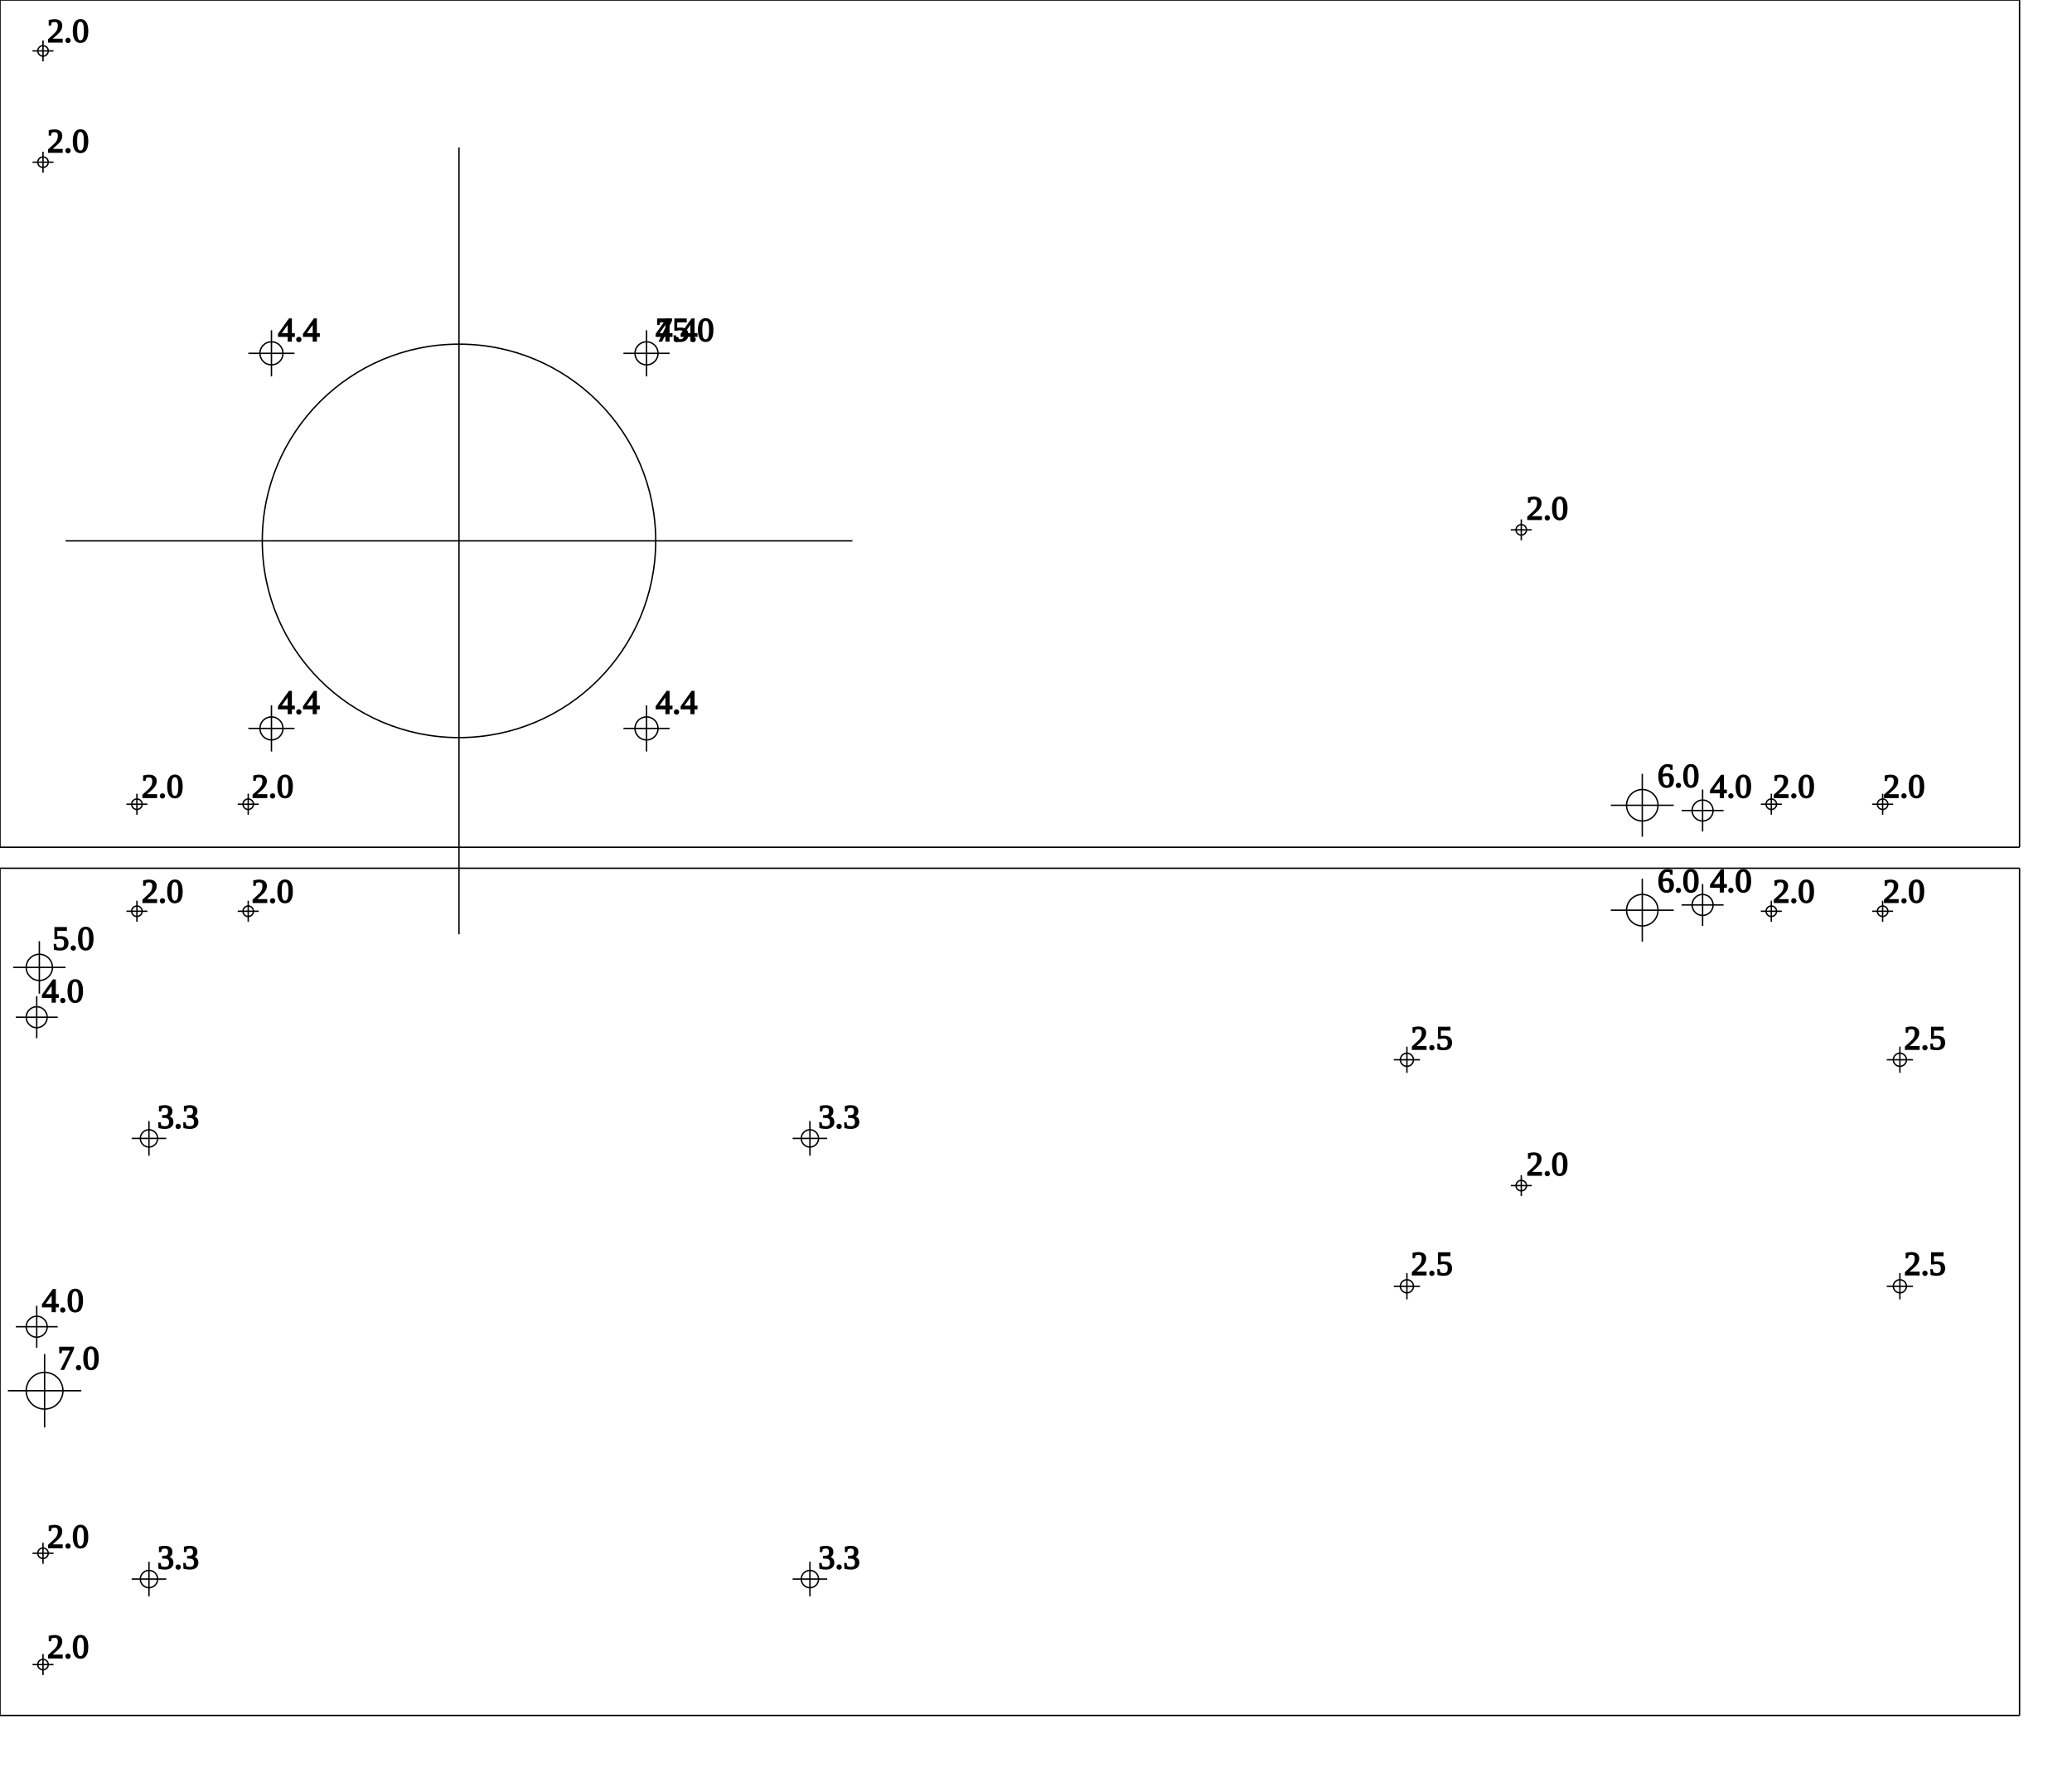
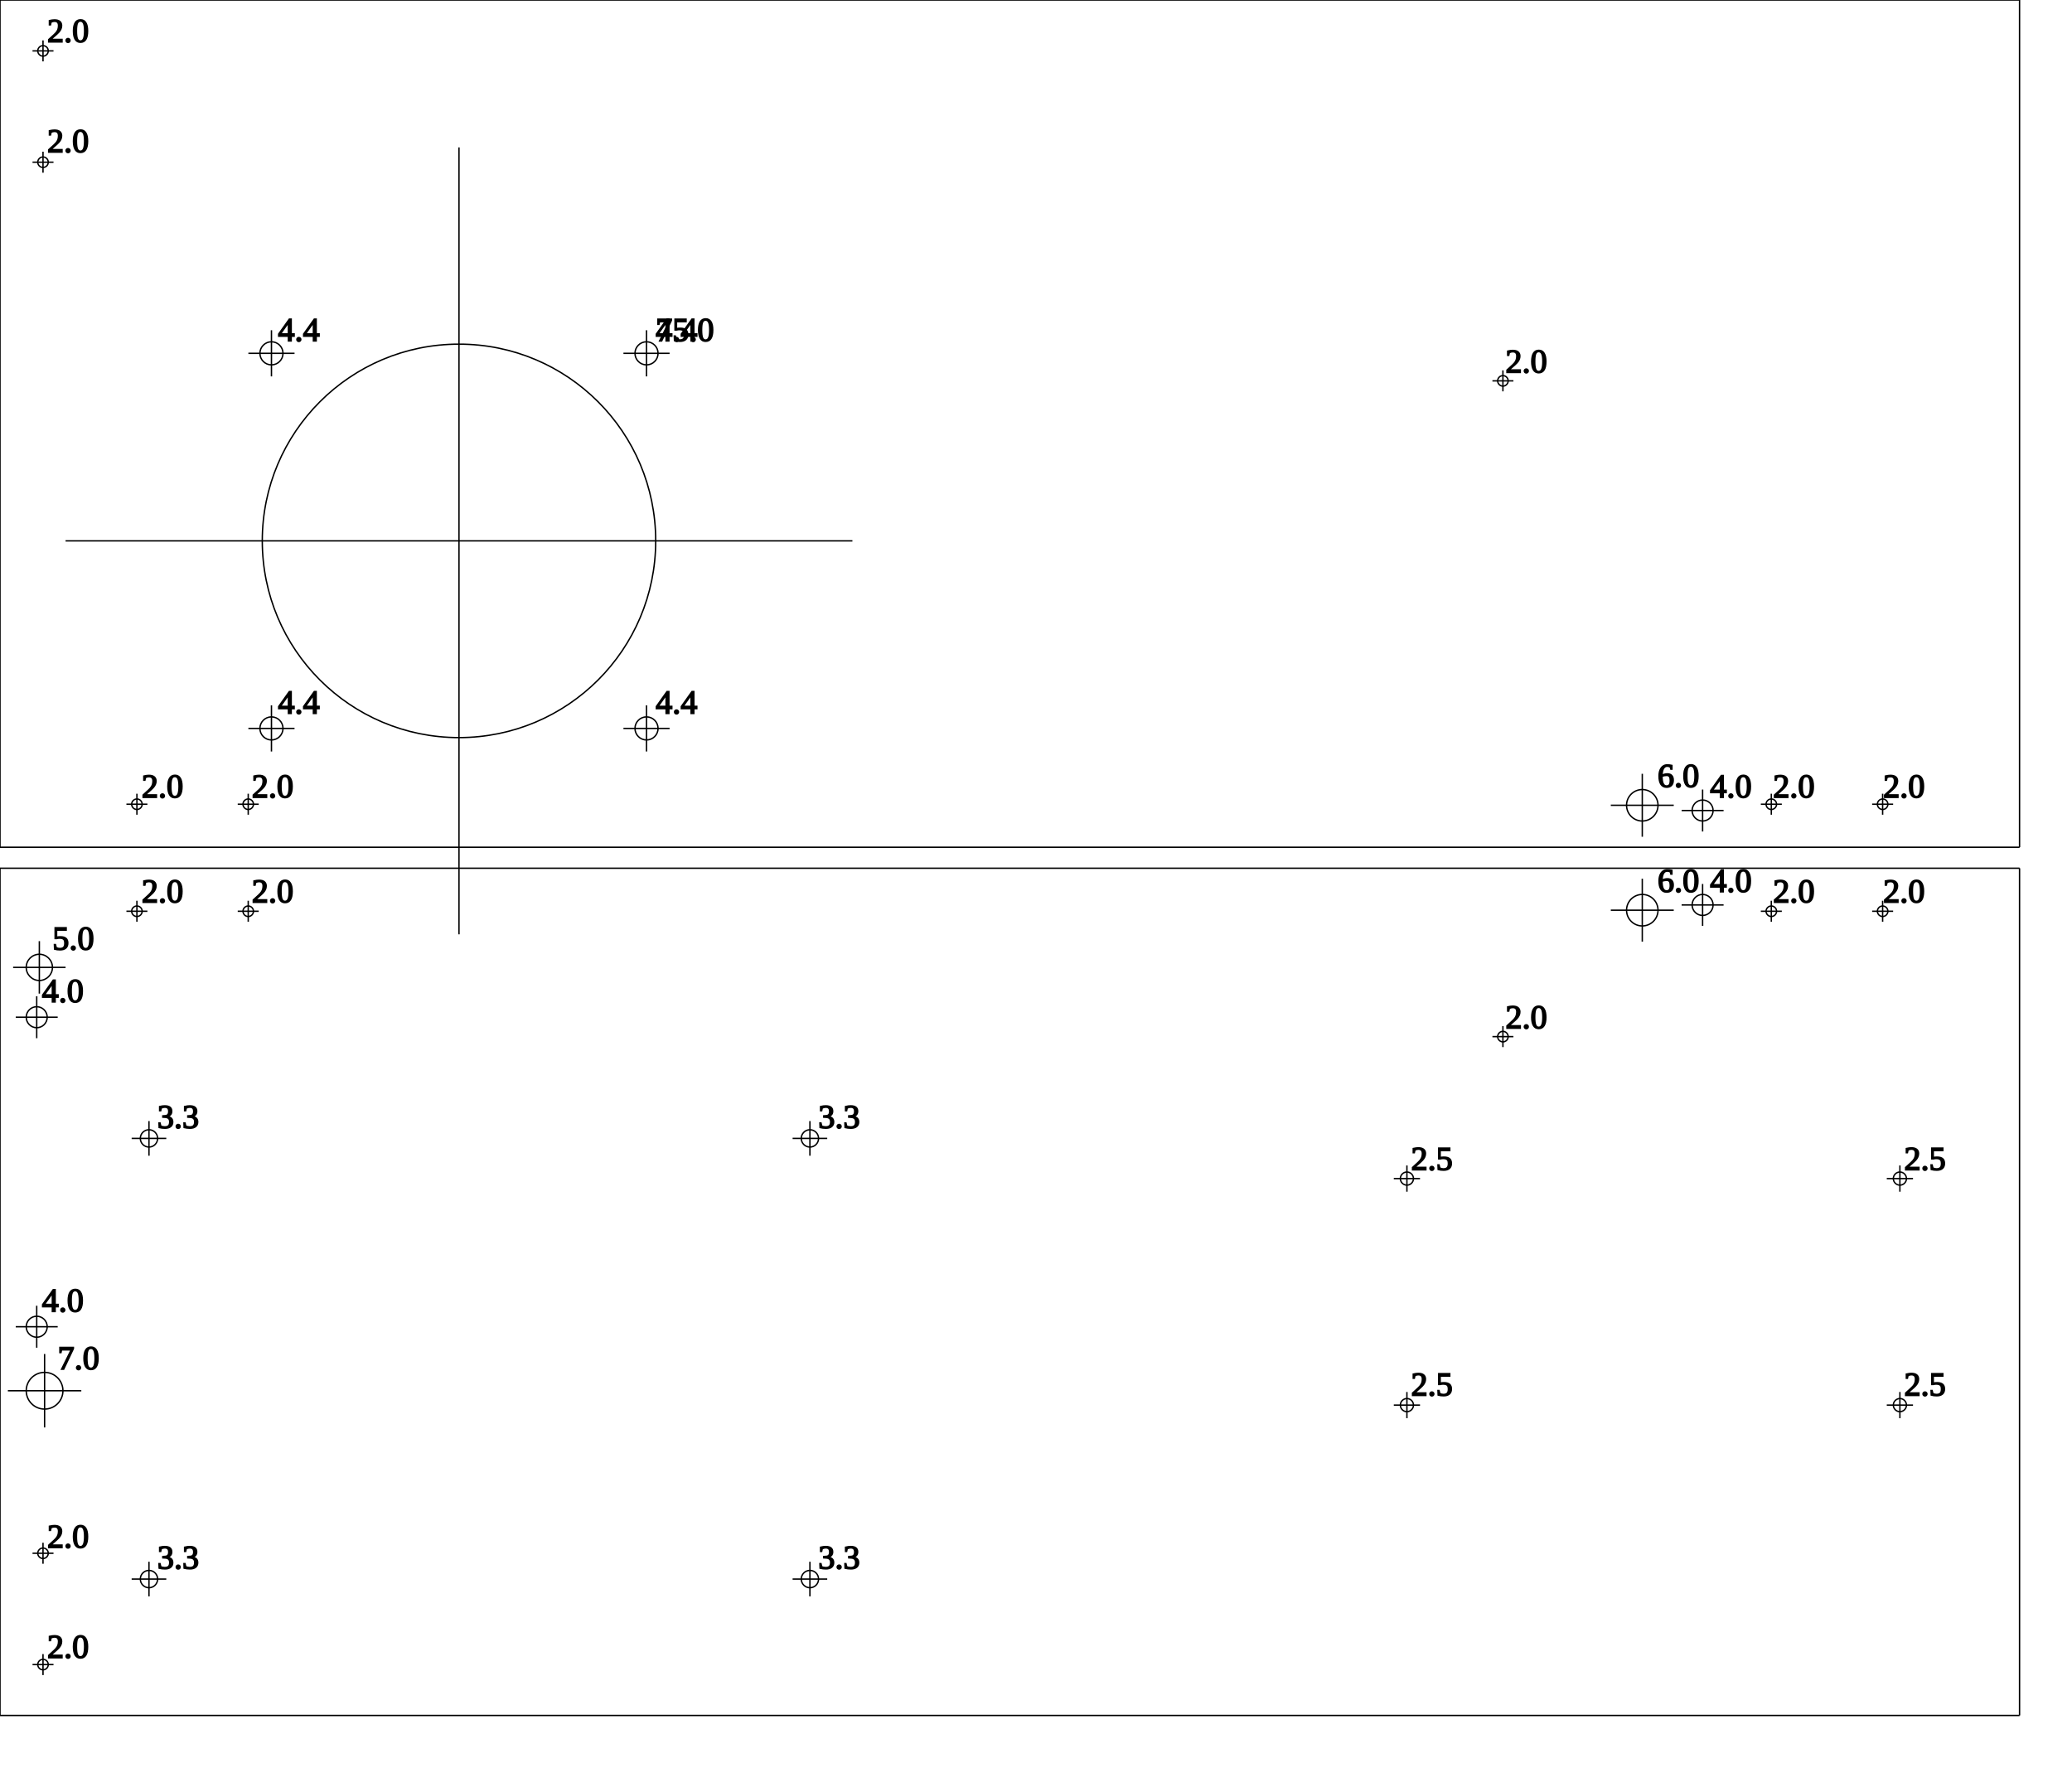
<svg xmlns="http://www.w3.org/2000/svg" version="1.1" height="337mm" width="395mm">
  <g style="fill-opacity:1.0; stroke:black; stroke-width:1;">
    <line x1="385mm" y1="327mm" x2="385mm" y2="327mm" />
    <line x1="385mm" y1="327mm" x2="0mm" y2="327mm" />
    <line x1="0mm" y1="327mm" x2="0mm" y2="165.5mm" />
    <line x1="0mm" y1="165.5mm" x2="385mm" y2="165.5mm" />
    <line x1="385mm" y1="165.5mm" x2="385mm" y2="327mm" />
    <line x1="385mm" y1="161.5mm" x2="385mm" y2="161.5mm" />
    <line x1="385mm" y1="161.5mm" x2="0mm" y2="161.5mm" />
    <line x1="0mm" y1="161.5mm" x2="0mm" y2="0mm" />
    <line x1="0mm" y1="0mm" x2="385mm" y2="0mm" />
    <line x1="385mm" y1="0mm" x2="385mm" y2="161.5mm" />
    <circle cx="8.5mm" cy="265.1mm" r="3.5mm" fill="none" />
    <line x1="15.5mm" y1="265.1mm" x2="1.5mm" y2="265.1mm" />
    <line x1="8.5mm" y1="258.1mm" x2="8.5mm" y2="272.099mm" />
    <text x="11mm" y="261mm" font-size="24">
   7.0
  </text>
-     <circle cx="7mm" cy="252.9mm" r="2mm" fill="none" />
-     <line x1="11mm" y1="252.9mm" x2="3mm" y2="252.9mm" />
-     <line x1="7mm" y1="248.9mm" x2="7mm" y2="256.9mm" />
-     <text x="8mm" y="250mm" font-size="24">
-    4.0
-   </text>
-     <circle cx="7mm" cy="193.9mm" r="2mm" fill="none" />
-     <line x1="11mm" y1="193.9mm" x2="3mm" y2="193.9mm" />
-     <line x1="7mm" y1="189.9mm" x2="7mm" y2="197.9mm" />
-     <text x="8mm" y="191mm" font-size="24">
-    4.0
-   </text>
    <circle cx="7.5mm" cy="184.4mm" r="2.5mm" fill="none" />
    <line x1="12.501mm" y1="184.4mm" x2="2.5mm" y2="184.4mm" />
    <line x1="7.5mm" y1="179.399mm" x2="7.5mm" y2="189.4mm" />
    <text x="10mm" y="181mm" font-size="24">
   5.0
  </text>
+     <circle cx="7mm" cy="252.9mm" r="2mm" fill="none" />
+     <line x1="11mm" y1="252.9mm" x2="3mm" y2="252.9mm" />
+     <line x1="7mm" y1="248.9mm" x2="7mm" y2="256.9mm" />
+     <text x="8mm" y="250mm" font-size="24">
+    4.0
+   </text>
+     <circle cx="7mm" cy="193.9mm" r="2mm" fill="none" />
+     <line x1="11mm" y1="193.9mm" x2="3mm" y2="193.9mm" />
+     <line x1="7mm" y1="189.9mm" x2="7mm" y2="197.9mm" />
+     <text x="8mm" y="191mm" font-size="24">
+    4.0
+   </text>
    <circle cx="8.2mm" cy="317.3mm" r="1mm" fill="none" />
    <line x1="10.2mm" y1="317.3mm" x2="6.2mm" y2="317.3mm" />
    <line x1="8.2mm" y1="315.3mm" x2="8.2mm" y2="319.3mm" />
    <text x="9mm" y="316mm" font-size="24">
   2.0
  </text>
    <circle cx="8.2mm" cy="296.08mm" r="1mm" fill="none" />
    <line x1="10.2mm" y1="296.08mm" x2="6.2mm" y2="296.08mm" />
    <line x1="8.2mm" y1="294.08mm" x2="8.2mm" y2="298.08mm" />
    <text x="9mm" y="295mm" font-size="24">
   2.0
  </text>
    <circle cx="8.2mm" cy="30.92mm" r="1mm" fill="none" />
    <line x1="10.2mm" y1="30.92mm" x2="6.2mm" y2="30.92mm" />
    <line x1="8.2mm" y1="28.92mm" x2="8.2mm" y2="32.92mm" />
    <text x="9mm" y="29mm" font-size="24">
   2.0
  </text>
    <circle cx="8.2mm" cy="9.7mm" r="1mm" fill="none" />
    <line x1="10.2mm" y1="9.7mm" x2="6.2mm" y2="9.7mm" />
    <line x1="8.2mm" y1="7.7mm" x2="8.2mm" y2="11.7mm" />
    <text x="9mm" y="8mm" font-size="24">
   2.0
  </text>
    <circle cx="26.1mm" cy="153.3mm" r="1mm" fill="none" />
    <line x1="28.101mm" y1="153.3mm" x2="24.1mm" y2="153.3mm" />
    <line x1="26.1mm" y1="151.299mm" x2="26.1mm" y2="155.3mm" />
    <text x="27mm" y="152mm" font-size="24">
   2.0
  </text>
    <circle cx="26.1mm" cy="173.7mm" r="1mm" fill="none" />
    <line x1="28.1mm" y1="173.7mm" x2="24.1mm" y2="173.7mm" />
    <line x1="26.1mm" y1="171.7mm" x2="26.1mm" y2="175.7mm" />
    <text x="27mm" y="172mm" font-size="24">
   2.0
  </text>
    <circle cx="28.4mm" cy="301mm" r="1.65mm" fill="none" />
    <line x1="31.7mm" y1="301mm" x2="25.1mm" y2="301mm" />
    <line x1="28.4mm" y1="297.699mm" x2="28.4mm" y2="304.3mm" />
    <text x="30mm" y="299mm" font-size="24">
   3.3
  </text>
    <circle cx="28.4mm" cy="217mm" r="1.65mm" fill="none" />
    <line x1="31.7mm" y1="217mm" x2="25.1mm" y2="217mm" />
    <line x1="28.4mm" y1="213.699mm" x2="28.4mm" y2="220.3mm" />
    <text x="30mm" y="215mm" font-size="24">
   3.3
  </text>
    <circle cx="47.32mm" cy="153.3mm" r="1mm" fill="none" />
    <line x1="49.321mm" y1="153.3mm" x2="45.32mm" y2="153.3mm" />
    <line x1="47.32mm" y1="151.299mm" x2="47.32mm" y2="155.3mm" />
    <text x="48mm" y="152mm" font-size="24">
   2.0
  </text>
    <circle cx="47.32mm" cy="173.7mm" r="1mm" fill="none" />
    <line x1="49.32mm" y1="173.7mm" x2="45.32mm" y2="173.7mm" />
    <line x1="47.32mm" y1="171.7mm" x2="47.32mm" y2="175.7mm" />
    <text x="48mm" y="172mm" font-size="24">
   2.0
  </text>
    <circle cx="51.75mm" cy="138.85mm" r="2.2mm" fill="none" />
    <line x1="56.15mm" y1="138.85mm" x2="47.35mm" y2="138.85mm" />
    <line x1="51.75mm" y1="134.45mm" x2="51.75mm" y2="143.25mm" />
    <text x="53mm" y="136mm" font-size="24">
   4.4
  </text>
    <circle cx="51.75mm" cy="67.35mm" r="2.2mm" fill="none" />
    <line x1="56.15mm" y1="67.35mm" x2="47.35mm" y2="67.35mm" />
    <line x1="51.75mm" y1="62.95mm" x2="51.75mm" y2="71.75mm" />
    <text x="53mm" y="65mm" font-size="24">
   4.4
  </text>
    <circle cx="87.5mm" cy="103.1mm" r="37.5mm" fill="none" />
    <line x1="162.5mm" y1="103.1mm" x2="12.5mm" y2="103.1mm" />
    <line x1="87.5mm" y1="28.1mm" x2="87.5mm" y2="178.1mm" />
    <text x="125mm" y="65mm" font-size="24">
   75.0
  </text>
    <circle cx="123.25mm" cy="138.85mm" r="2.2mm" fill="none" />
    <line x1="127.65mm" y1="138.85mm" x2="118.85mm" y2="138.85mm" />
    <line x1="123.25mm" y1="134.45mm" x2="123.25mm" y2="143.25mm" />
    <text x="125mm" y="136mm" font-size="24">
   4.4
  </text>
    <circle cx="123.25mm" cy="67.35mm" r="2.2mm" fill="none" />
    <line x1="127.65mm" y1="67.35mm" x2="118.85mm" y2="67.35mm" />
    <line x1="123.25mm" y1="62.95mm" x2="123.25mm" y2="71.75mm" />
    <text x="125mm" y="65mm" font-size="24">
   4.4
  </text>
    <circle cx="154.4mm" cy="301mm" r="1.65mm" fill="none" />
    <line x1="157.7mm" y1="301mm" x2="151.1mm" y2="301mm" />
    <line x1="154.4mm" y1="297.699mm" x2="154.4mm" y2="304.3mm" />
    <text x="156mm" y="299mm" font-size="24">
   3.3
  </text>
    <circle cx="154.4mm" cy="217mm" r="1.65mm" fill="none" />
    <line x1="157.7mm" y1="217mm" x2="151.1mm" y2="217mm" />
    <line x1="154.4mm" y1="213.699mm" x2="154.4mm" y2="220.3mm" />
    <text x="156mm" y="215mm" font-size="24">
   3.3
  </text>
-     <circle cx="268.21mm" cy="245.19mm" r="1.25mm" fill="none" />
-     <line x1="270.71mm" y1="245.19mm" x2="265.71mm" y2="245.19mm" />
-     <line x1="268.21mm" y1="242.69mm" x2="268.21mm" y2="247.69mm" />
-     <text x="269mm" y="243mm" font-size="24">
-    2.5
-   </text>
-     <circle cx="268.21mm" cy="202.01mm" r="1.25mm" fill="none" />
-     <line x1="270.71mm" y1="202.01mm" x2="265.71mm" y2="202.01mm" />
-     <line x1="268.21mm" y1="199.51mm" x2="268.21mm" y2="204.51mm" />
-     <text x="269mm" y="200mm" font-size="24">
-    2.5
-   </text>
-     <circle cx="290.011mm" cy="226mm" r="1mm" fill="none" />
-     <line x1="292.012mm" y1="226mm" x2="288.011mm" y2="226mm" />
-     <line x1="290.011mm" y1="224mm" x2="290.011mm" y2="228mm" />
-     <text x="291mm" y="224mm" font-size="24">
-    2.0
-   </text>
-     <circle cx="290.011mm" cy="101mm" r="1mm" fill="none" />
-     <line x1="292.012mm" y1="101mm" x2="288.011mm" y2="101mm" />
-     <line x1="290.011mm" y1="99mm" x2="290.011mm" y2="103mm" />
-     <text x="291mm" y="99mm" font-size="24">
+     <circle cx="268.21mm" cy="267.84mm" r="1.25mm" fill="none" />
+     <line x1="270.71mm" y1="267.84mm" x2="265.71mm" y2="267.84mm" />
+     <line x1="268.21mm" y1="265.34mm" x2="268.21mm" y2="270.34mm" />
+     <text x="269mm" y="266mm" font-size="24">
+    2.5
+   </text>
+     <circle cx="268.21mm" cy="224.66mm" r="1.25mm" fill="none" />
+     <line x1="270.71mm" y1="224.66mm" x2="265.71mm" y2="224.66mm" />
+     <line x1="268.21mm" y1="222.16mm" x2="268.21mm" y2="227.16mm" />
+     <text x="269mm" y="223mm" font-size="24">
+    2.5
+   </text>
+     <circle cx="286.511mm" cy="197.6mm" r="1mm" fill="none" />
+     <line x1="288.512mm" y1="197.6mm" x2="284.511mm" y2="197.6mm" />
+     <line x1="286.511mm" y1="195.6mm" x2="286.511mm" y2="199.6mm" />
+     <text x="287mm" y="196mm" font-size="24">
+    2.0
+   </text>
+     <circle cx="286.511mm" cy="72.6mm" r="1mm" fill="none" />
+     <line x1="288.512mm" y1="72.6mm" x2="284.511mm" y2="72.6mm" />
+     <line x1="286.511mm" y1="70.6mm" x2="286.511mm" y2="74.6mm" />
+     <text x="287mm" y="71mm" font-size="24">
   2.0
  </text>
    <circle cx="313.08mm" cy="173.5mm" r="3mm" fill="none" />
    <line x1="319.079mm" y1="173.5mm" x2="307.08mm" y2="173.5mm" />
    <line x1="313.08mm" y1="167.5mm" x2="313.08mm" y2="179.5mm" />
    <text x="316mm" y="170mm" font-size="24">
   6.0
  </text>
    <circle cx="313.08mm" cy="153.5mm" r="3mm" fill="none" />
    <line x1="319.079mm" y1="153.5mm" x2="307.08mm" y2="153.5mm" />
    <line x1="313.08mm" y1="147.5mm" x2="313.08mm" y2="159.5mm" />
    <text x="316mm" y="150mm" font-size="24">
   6.0
  </text>
    <circle cx="324.58mm" cy="172.5mm" r="2mm" fill="none" />
    <line x1="328.58mm" y1="172.5mm" x2="320.58mm" y2="172.5mm" />
    <line x1="324.58mm" y1="168.5mm" x2="324.58mm" y2="176.5mm" />
    <text x="326mm" y="170mm" font-size="24">
   4.0
  </text>
    <circle cx="324.58mm" cy="154.5mm" r="2mm" fill="none" />
    <line x1="328.58mm" y1="154.5mm" x2="320.58mm" y2="154.5mm" />
    <line x1="324.58mm" y1="150.5mm" x2="324.58mm" y2="158.5mm" />
    <text x="326mm" y="152mm" font-size="24">
   4.0
  </text>
    <circle cx="337.68mm" cy="153.3mm" r="1mm" fill="none" />
    <line x1="339.681mm" y1="153.3mm" x2="335.68mm" y2="153.3mm" />
    <line x1="337.68mm" y1="151.299mm" x2="337.68mm" y2="155.3mm" />
    <text x="338mm" y="152mm" font-size="24">
   2.0
  </text>
    <circle cx="337.68mm" cy="173.7mm" r="1mm" fill="none" />
    <line x1="339.68mm" y1="173.7mm" x2="335.68mm" y2="173.7mm" />
    <line x1="337.68mm" y1="171.7mm" x2="337.68mm" y2="175.7mm" />
    <text x="338mm" y="172mm" font-size="24">
   2.0
  </text>
    <circle cx="358.9mm" cy="153.3mm" r="1mm" fill="none" />
    <line x1="360.901mm" y1="153.3mm" x2="356.9mm" y2="153.3mm" />
    <line x1="358.9mm" y1="151.299mm" x2="358.9mm" y2="155.3mm" />
    <text x="359mm" y="152mm" font-size="24">
   2.0
  </text>
    <circle cx="358.9mm" cy="173.7mm" r="1mm" fill="none" />
    <line x1="360.9mm" y1="173.7mm" x2="356.9mm" y2="173.7mm" />
    <line x1="358.9mm" y1="171.7mm" x2="358.9mm" y2="175.7mm" />
    <text x="359mm" y="172mm" font-size="24">
   2.0
  </text>
-     <circle cx="362.19mm" cy="245.19mm" r="1.25mm" fill="none" />
-     <line x1="364.69mm" y1="245.19mm" x2="359.69mm" y2="245.19mm" />
-     <line x1="362.19mm" y1="242.69mm" x2="362.19mm" y2="247.69mm" />
-     <text x="363mm" y="243mm" font-size="24">
-    2.5
-   </text>
-     <circle cx="362.19mm" cy="202.01mm" r="1.25mm" fill="none" />
-     <line x1="364.69mm" y1="202.01mm" x2="359.69mm" y2="202.01mm" />
-     <line x1="362.19mm" y1="199.51mm" x2="362.19mm" y2="204.51mm" />
-     <text x="363mm" y="200mm" font-size="24">
+     <circle cx="362.19mm" cy="267.84mm" r="1.25mm" fill="none" />
+     <line x1="364.69mm" y1="267.84mm" x2="359.69mm" y2="267.84mm" />
+     <line x1="362.19mm" y1="265.34mm" x2="362.19mm" y2="270.34mm" />
+     <text x="363mm" y="266mm" font-size="24">
+    2.5
+   </text>
+     <circle cx="362.19mm" cy="224.66mm" r="1.25mm" fill="none" />
+     <line x1="364.69mm" y1="224.66mm" x2="359.69mm" y2="224.66mm" />
+     <line x1="362.19mm" y1="222.16mm" x2="362.19mm" y2="227.16mm" />
+     <text x="363mm" y="223mm" font-size="24">
   2.5
  </text>
  </g>
</svg>
